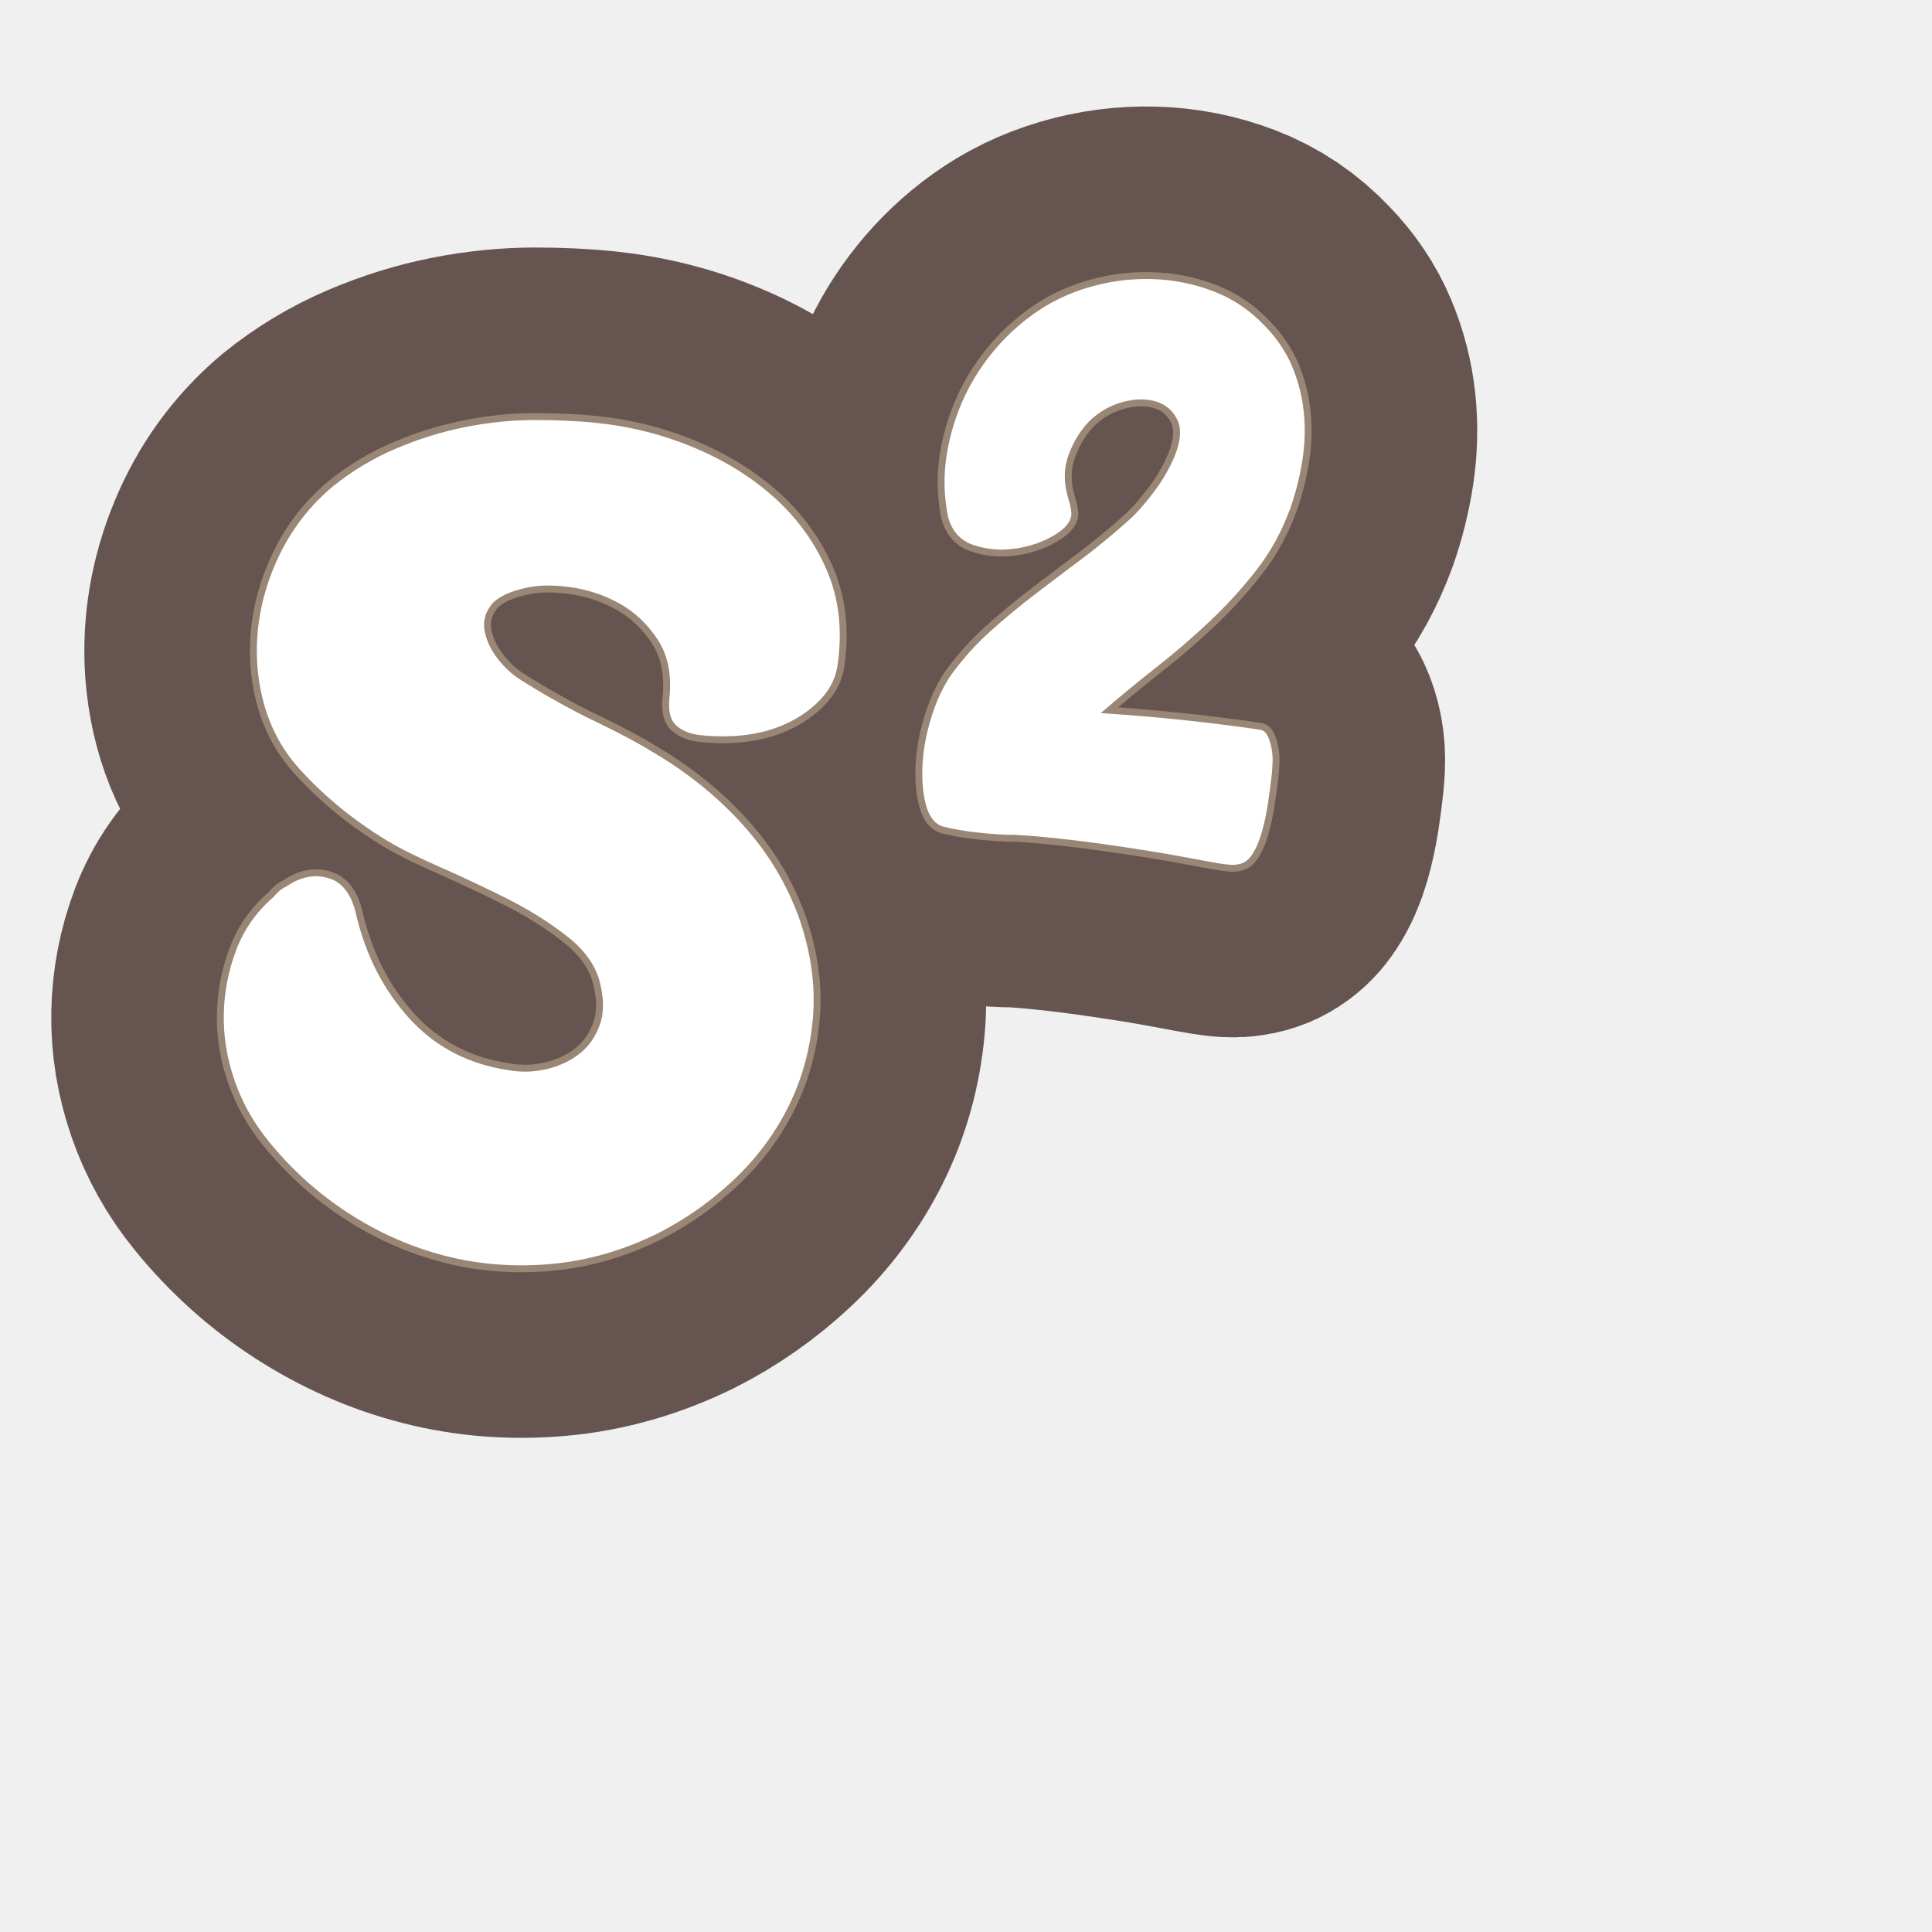
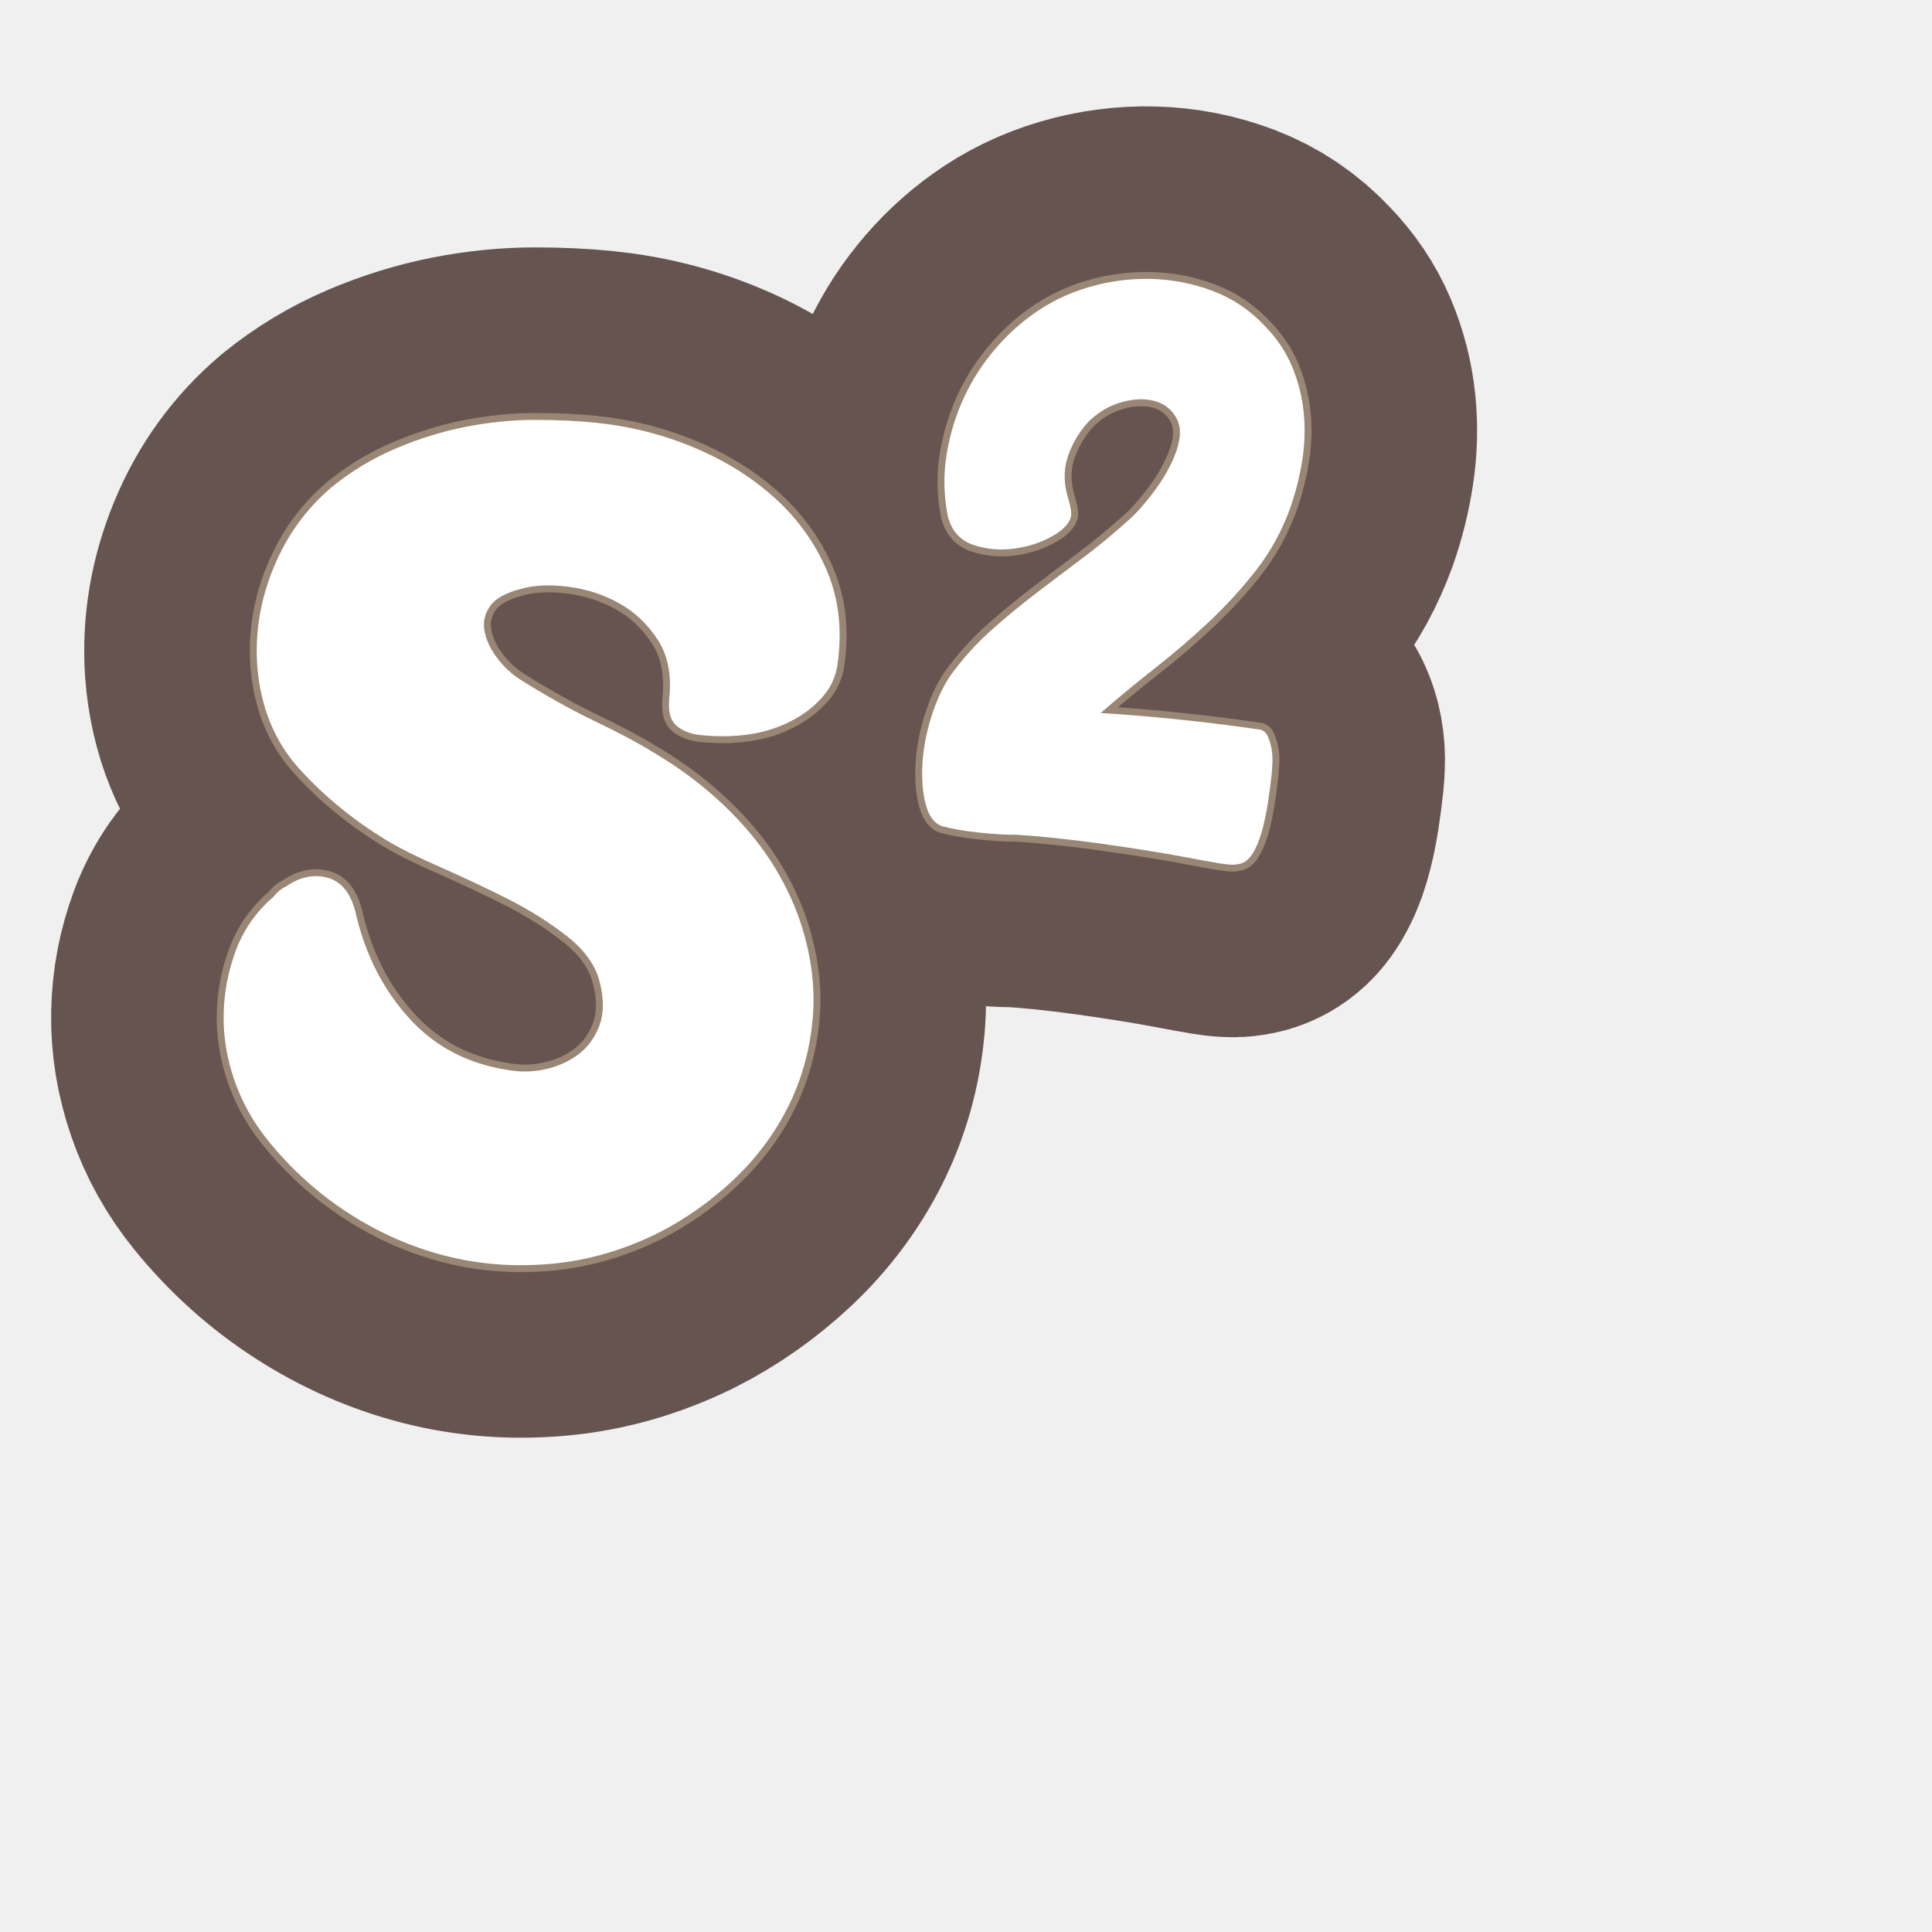
<svg xmlns="http://www.w3.org/2000/svg" xmlns:xlink="http://www.w3.org/1999/xlink" id="Content" viewBox="0 0 280 280">
  <defs>
    <style>
      .cls-1 {
        stroke: #665451;
        stroke-width: 50px;
      }

      .cls-1, .cls-2 {
        fill: none;
        stroke-linecap: round;
        stroke-linejoin: round;
      }

      .cls-3 {
        fill: #fff;
      }

      .cls-2 {
        stroke: #998675;
        stroke-width: 2px;
      }
    </style>
  </defs>
  <a xlink:href="https://www.notion.so/congruence/Sample-variance-124f9339b29b8016bf69f661331271fc?pvs=4">
    <g>
      <g>
-         <path class="cls-1" d="M97.017,101.178c.35-3.364-.209-6.178-1.674-8.442-1.468-2.261-3.326-4.021-5.576-5.275-2.252-1.255-4.686-2.051-7.304-2.393-2.619-.339-4.84-.264-6.658.226-2.375.569-3.96,1.425-4.758,2.567-.801,1.142-1.063,2.374-.793,3.694.271,1.324.883,2.612,1.844,3.867.957,1.257,2.074,2.292,3.352,3.104,1.531.976,3.262,2.008,5.19,3.092,1.928,1.087,3.798,2.063,5.615,2.932,1.813.872,3.429,1.684,4.849,2.444,1.417.761,2.51,1.384,3.276,1.872,5.132,2.984,9.559,6.542,13.282,10.67,3.72,4.132,6.472,8.737,8.259,13.823,1.662,4.938,2.289,9.699,1.883,14.282-.41,4.586-1.603,8.851-3.577,12.796-1.977,3.948-4.625,7.48-7.942,10.605-3.32,3.125-6.992,5.704-11.012,7.735-5.023,2.473-10.177,3.943-15.464,4.414-5.29.47-10.387.074-15.29-1.183-4.906-1.26-9.557-3.31-13.957-6.147-4.4-2.838-8.291-6.34-11.667-10.503-2.172-2.675-3.807-5.602-4.905-8.778s-1.619-6.36-1.558-9.553c.058-3.19.655-6.292,1.785-9.307,1.13-3.012,2.963-5.612,5.507-7.797.474-.63,1.066-1.114,1.784-1.447,2.052-1.419,4.1-1.819,6.147-1.198,2.044.622,3.383,2.464,4.019,5.522,1.431,5.865,4.009,10.829,7.74,14.891,3.727,4.062,8.472,6.53,14.235,7.402,1.87.331,3.712.284,5.527-.14,1.811-.424,3.385-1.144,4.716-2.164,1.331-1.016,2.321-2.377,2.976-4.08.652-1.699.695-3.736.125-6.111-.556-2.507-2.125-4.779-4.701-6.818-2.579-2.035-5.486-3.868-8.717-5.5-3.234-1.628-6.479-3.155-9.73-4.585-3.255-1.426-5.842-2.716-7.763-3.87-4.866-2.956-9.099-6.424-12.698-10.405-3.602-3.979-5.633-8.989-6.093-15.026-.318-4.795.479-9.51,2.39-14.144,1.911-4.63,4.73-8.522,8.462-11.675,2.822-2.29,5.908-4.147,9.256-5.57,3.344-1.419,6.719-2.465,10.125-3.132,3.403-.667,6.739-.999,10.005-1,3.266.002,6.244.139,8.939.419,4.98.518,9.722,1.726,14.22,3.623,4.498,1.897,8.393,4.344,11.689,7.34,3.293,2.997,5.788,6.491,7.485,10.476,1.693,3.988,2.22,8.397,1.584,13.229-.197,1.887-.915,3.548-2.152,4.982-1.24,1.437-2.794,2.637-4.661,3.599-1.871.963-3.912,1.602-6.12,1.915-2.211.315-4.527.345-6.951.093-1.483-.154-2.66-.615-3.53-1.388-.874-.77-1.211-2.097-1.015-3.984Z" />
-         <path class="cls-1" d="M182.491,105.741c.548.057.954.358,1.216.9.259.544.454,1.16.582,1.846.125.688.172,1.387.139,2.097-.035.71-.068,1.224-.1,1.537-.147,1.414-.341,2.88-.577,4.403-.238,1.522-.542,2.919-.912,4.19-.37,1.27-.838,2.333-1.402,3.186-.565.852-1.288,1.312-2.167,1.381-.41.115-1.257.066-2.544-.146-1.287-.214-2.826-.493-4.614-.837-1.867-.354-3.875-.701-6.021-1.042-2.147-.343-4.354-.672-6.622-.986-2.269-.316-4.462-.583-6.581-.804-2.119-.22-4.007-.377-5.664-.47-1.429.009-3.185-.093-5.264-.31-2.081-.216-3.855-.52-5.321-.911-1.153-.357-1.96-1.374-2.42-3.048-.462-1.674-.635-3.617-.525-5.828.111-2.209.526-4.486,1.246-6.833.72-2.345,1.645-4.37,2.775-6.079,1.76-2.436,3.691-4.595,5.792-6.479,2.1-1.883,4.27-3.681,6.512-5.393,2.24-1.71,4.523-3.437,6.847-5.179,2.323-1.74,4.623-3.644,6.902-5.708.961-.853,2.084-2.123,3.373-3.815,1.286-1.69,2.298-3.41,3.036-5.159.952-2.281,1.099-4.09.446-5.429-.655-1.336-1.694-2.218-3.117-2.645-1.425-.425-3.035-.394-4.83.092-1.797.488-3.401,1.414-4.811,2.772-1.247,1.299-2.223,2.864-2.928,4.695-.708,1.831-.808,3.765-.306,5.8.115.41.245.879.389,1.41.142.531.229,1.035.259,1.514-.037,1.108-.878,2.151-2.527,3.129-1.649.979-3.521,1.618-5.615,1.915-2.095.299-4.101.129-6.017-.507-1.918-.635-3.164-2.014-3.735-4.138-.571-2.916-.651-5.76-.243-8.535.407-2.773,1.16-5.432,2.258-7.978,1.097-2.543,2.534-4.913,4.31-7.109,1.776-2.195,3.776-4.089,6.007-5.683,2.4-1.733,5.095-3.04,8.084-3.92,2.987-.879,6.024-1.278,9.11-1.195,3.086.083,6.06.672,8.922,1.762,2.862,1.091,5.364,2.78,7.507,5.065,1.72,1.768,3.025,3.707,3.917,5.823.89,2.116,1.455,4.317,1.693,6.603.238,2.287.176,4.6-.187,6.943-.363,2.343-.943,4.663-1.736,6.961-1.224,3.365-2.864,6.367-4.924,9.009-2.06,2.642-4.323,5.125-6.785,7.447-2.464,2.323-5.056,4.553-7.777,6.689-2.722,2.139-5.391,4.34-8.007,6.606,7.645.479,15.299,1.275,22.96,2.388Z" />
+         <path class="cls-1" d="M96.998,101.159c.35-3.364-.209-6.178-1.674-8.442-1.468-2.261-3.326-4.021-5.576-5.276-2.252-1.255-4.686-2.05-7.304-2.393-2.619-.339-4.84-.264-6.659.227-2.375.569-3.96,1.425-4.758,2.566-.801,1.142-1.063,2.375-.792,3.695.271,1.323.883,2.612,1.844,3.866.957,1.258,2.074,2.292,3.352,3.105,1.532.976,3.262,2.007,5.19,3.092,1.928,1.087,3.798,2.063,5.615,2.932,1.814.872,3.429,1.684,4.849,2.444,1.417.76,2.51,1.384,3.276,1.872,5.131,2.983,9.559,6.542,13.282,10.67,3.72,4.132,6.472,8.737,8.259,13.823,1.662,4.938,2.289,9.699,1.883,14.282-.41,4.586-1.603,8.851-3.577,12.796-1.977,3.947-4.625,7.48-7.942,10.605-3.32,3.125-6.992,5.704-11.012,7.735-5.023,2.472-10.177,3.942-15.464,4.414-5.29.47-10.387.074-15.29-1.183-4.906-1.26-9.557-3.31-13.957-6.147-4.4-2.837-8.291-6.34-11.667-10.503-2.171-2.675-3.807-5.602-4.905-8.777-1.099-3.177-1.619-6.36-1.558-9.554.058-3.19.655-6.292,1.785-9.307,1.13-3.012,2.963-5.612,5.507-7.797.474-.63,1.066-1.114,1.784-1.447,2.052-1.42,4.1-1.82,6.147-1.198,2.044.621,3.383,2.463,4.019,5.521,1.431,5.865,4.009,10.829,7.74,14.892,3.727,4.062,8.472,6.53,14.235,7.401,1.87.332,3.712.284,5.526-.14,1.812-.423,3.385-1.144,4.717-2.163,1.331-1.017,2.321-2.377,2.976-4.08.652-1.699.695-3.736.125-6.111-.556-2.507-2.125-4.779-4.701-6.818-2.579-2.035-5.486-3.869-8.717-5.5-3.234-1.628-6.479-3.156-9.73-4.585-3.255-1.426-5.842-2.716-7.763-3.869-4.866-2.957-9.099-6.424-12.698-10.406-3.602-3.979-5.633-8.988-6.092-15.025-.318-4.795.479-9.511,2.39-14.145,1.911-4.63,4.73-8.522,8.462-11.674,2.822-2.291,5.908-4.148,9.256-5.57,3.344-1.419,6.719-2.465,10.125-3.131,3.403-.667,6.739-1,10.005-1,3.266.001,6.244.139,8.939.419,4.98.518,9.721,1.726,14.22,3.622,4.498,1.897,8.393,4.344,11.689,7.341,3.293,2.997,5.788,6.491,7.485,10.476,1.694,3.988,2.22,8.397,1.584,13.23-.196,1.887-.915,3.548-2.151,4.982-1.24,1.437-2.794,2.637-4.662,3.598-1.87.963-3.911,1.603-6.119,1.916-2.211.315-4.527.345-6.951.093-1.483-.154-2.66-.615-3.53-1.388-.874-.771-1.211-2.098-1.015-3.984Z" />
+         <path class="cls-1" d="M182.472,105.723c.548.057.954.358,1.216.9.26.544.454,1.16.582,1.846.125.688.172,1.387.139,2.097-.035.71-.068,1.224-.1,1.537-.147,1.413-.341,2.88-.577,4.403-.238,1.522-.542,2.919-.912,4.19-.37,1.271-.838,2.334-1.402,3.187-.565.853-1.288,1.312-2.167,1.381-.41.116-1.257.067-2.544-.145-1.287-.214-2.826-.493-4.614-.837-1.867-.354-3.875-.701-6.021-1.043-2.148-.342-4.354-.672-6.622-.986-2.27-.316-4.462-.583-6.582-.804-2.119-.22-4.007-.377-5.664-.47-1.429.009-3.185-.093-5.264-.31-2.081-.217-3.855-.521-5.32-.911-1.153-.357-1.96-1.374-2.42-3.048-.462-1.674-.635-3.617-.524-5.827.111-2.209.526-4.486,1.246-6.833.72-2.345,1.645-4.37,2.775-6.079,1.76-2.436,3.692-4.595,5.792-6.479,2.1-1.883,4.27-3.681,6.512-5.393,2.24-1.709,4.523-3.437,6.847-5.179,2.323-1.74,4.623-3.644,6.902-5.708.961-.853,2.084-2.123,3.373-3.815,1.286-1.69,2.298-3.41,3.036-5.159.951-2.281,1.099-4.09.446-5.429-.655-1.336-1.694-2.218-3.117-2.645-1.425-.425-3.035-.394-4.83.092-1.797.488-3.402,1.414-4.811,2.773-1.247,1.299-2.223,2.864-2.928,4.694-.708,1.831-.808,3.765-.306,5.8.115.41.245.879.389,1.41.142.531.229,1.035.259,1.514-.037,1.108-.878,2.151-2.527,3.129-1.649.979-3.521,1.618-5.615,1.915-2.095.299-4.101.129-6.017-.507-1.918-.635-3.164-2.014-3.735-4.138-.571-2.916-.65-5.76-.243-8.535.408-2.773,1.16-5.432,2.258-7.978,1.098-2.543,2.534-4.913,4.31-7.109,1.776-2.195,3.776-4.089,6.006-5.683,2.401-1.733,5.096-3.04,8.084-3.92,2.987-.879,6.024-1.277,9.11-1.195,3.086.083,6.06.672,8.921,1.762,2.862,1.091,5.364,2.78,7.507,5.065,1.72,1.768,3.025,3.707,3.917,5.823.89,2.116,1.455,4.317,1.694,6.603.238,2.287.176,4.601-.187,6.943-.363,2.342-.943,4.663-1.736,6.96-1.224,3.365-2.864,6.367-4.924,9.009-2.06,2.642-4.323,5.125-6.785,7.447-2.464,2.323-5.056,4.553-7.777,6.689-2.722,2.139-5.391,4.339-8.007,6.606,7.645.479,15.299,1.275,22.96,2.388Z" />
      </g>
      <g>
-         <path class="cls-2" d="M97.017,101.178c.35-3.364-.209-6.178-1.674-8.442-1.468-2.261-3.326-4.021-5.576-5.275-2.252-1.255-4.686-2.051-7.304-2.393-2.619-.339-4.84-.264-6.658.226-2.375.569-3.96,1.425-4.758,2.567-.801,1.142-1.063,2.374-.793,3.694.271,1.324.883,2.612,1.844,3.867.957,1.257,2.074,2.292,3.352,3.104,1.531.976,3.262,2.008,5.19,3.092,1.928,1.087,3.798,2.063,5.615,2.932,1.813.872,3.429,1.684,4.849,2.444,1.417.761,2.51,1.384,3.276,1.872,5.132,2.984,9.559,6.542,13.282,10.67,3.72,4.132,6.472,8.737,8.259,13.823,1.662,4.938,2.289,9.699,1.883,14.282-.41,4.586-1.603,8.851-3.577,12.796-1.977,3.948-4.625,7.48-7.942,10.605-3.32,3.125-6.992,5.704-11.012,7.735-5.023,2.473-10.177,3.943-15.464,4.414-5.29.47-10.387.074-15.29-1.183-4.906-1.26-9.557-3.31-13.957-6.147-4.4-2.838-8.291-6.34-11.667-10.503-2.172-2.675-3.807-5.602-4.905-8.778s-1.619-6.36-1.558-9.553c.058-3.19.655-6.292,1.785-9.307,1.13-3.012,2.963-5.612,5.507-7.797.474-.63,1.066-1.114,1.784-1.447,2.052-1.419,4.1-1.819,6.147-1.198,2.044.622,3.383,2.464,4.019,5.522,1.431,5.865,4.009,10.829,7.74,14.891,3.727,4.062,8.472,6.53,14.235,7.402,1.87.331,3.712.284,5.527-.14,1.811-.424,3.385-1.144,4.716-2.164,1.331-1.016,2.321-2.377,2.976-4.08.652-1.699.695-3.736.125-6.111-.556-2.507-2.125-4.779-4.701-6.818-2.579-2.035-5.486-3.868-8.717-5.5-3.234-1.628-6.479-3.155-9.73-4.585-3.255-1.426-5.842-2.716-7.763-3.87-4.866-2.956-9.099-6.424-12.698-10.405-3.602-3.979-5.633-8.989-6.093-15.026-.318-4.795.479-9.51,2.39-14.144,1.911-4.63,4.73-8.522,8.462-11.675,2.822-2.29,5.908-4.147,9.256-5.57,3.344-1.419,6.719-2.465,10.125-3.132,3.403-.667,6.739-.999,10.005-1,3.266.002,6.244.139,8.939.419,4.98.518,9.722,1.726,14.22,3.623,4.498,1.897,8.393,4.344,11.689,7.34,3.293,2.997,5.788,6.491,7.485,10.476,1.693,3.988,2.22,8.397,1.584,13.229-.197,1.887-.915,3.548-2.152,4.982-1.24,1.437-2.794,2.637-4.661,3.599-1.871.963-3.912,1.602-6.12,1.915-2.211.315-4.527.345-6.951.093-1.483-.154-2.66-.615-3.53-1.388-.874-.77-1.211-2.097-1.015-3.984Z" />
-         <path class="cls-2" d="M182.491,105.741c.548.057.954.358,1.216.9.259.544.454,1.16.582,1.846.125.688.172,1.387.139,2.097-.035.71-.068,1.224-.1,1.537-.147,1.414-.341,2.88-.577,4.403-.238,1.522-.542,2.919-.912,4.19-.37,1.27-.838,2.333-1.402,3.186-.565.852-1.288,1.312-2.167,1.381-.41.115-1.257.066-2.544-.146-1.287-.214-2.826-.493-4.614-.837-1.867-.354-3.875-.701-6.021-1.042-2.147-.343-4.354-.672-6.622-.986-2.269-.316-4.462-.583-6.581-.804-2.119-.22-4.007-.377-5.664-.47-1.429.009-3.185-.093-5.264-.31-2.081-.216-3.855-.52-5.321-.911-1.153-.357-1.96-1.374-2.42-3.048-.462-1.674-.635-3.617-.525-5.828.111-2.209.526-4.486,1.246-6.833.72-2.345,1.645-4.37,2.775-6.079,1.76-2.436,3.691-4.595,5.792-6.479,2.1-1.883,4.27-3.681,6.512-5.393,2.24-1.71,4.523-3.437,6.847-5.179,2.323-1.74,4.623-3.644,6.902-5.708.961-.853,2.084-2.123,3.373-3.815,1.286-1.69,2.298-3.41,3.036-5.159.952-2.281,1.099-4.09.446-5.429-.655-1.336-1.694-2.218-3.117-2.645-1.425-.425-3.035-.394-4.83.092-1.797.488-3.401,1.414-4.811,2.772-1.247,1.299-2.223,2.864-2.928,4.695-.708,1.831-.808,3.765-.306,5.8.115.41.245.879.389,1.41.142.531.229,1.035.259,1.514-.037,1.108-.878,2.151-2.527,3.129-1.649.979-3.521,1.618-5.615,1.915-2.095.299-4.101.129-6.017-.507-1.918-.635-3.164-2.014-3.735-4.138-.571-2.916-.651-5.76-.243-8.535.407-2.773,1.16-5.432,2.258-7.978,1.097-2.543,2.534-4.913,4.31-7.109,1.776-2.195,3.776-4.089,6.007-5.683,2.4-1.733,5.095-3.04,8.084-3.92,2.987-.879,6.024-1.278,9.11-1.195,3.086.083,6.06.672,8.922,1.762,2.862,1.091,5.364,2.78,7.507,5.065,1.72,1.768,3.025,3.707,3.917,5.823.89,2.116,1.455,4.317,1.693,6.603.238,2.287.176,4.6-.187,6.943-.363,2.343-.943,4.663-1.736,6.961-1.224,3.365-2.864,6.367-4.924,9.009-2.06,2.642-4.323,5.125-6.785,7.447-2.464,2.323-5.056,4.553-7.777,6.689-2.722,2.139-5.391,4.34-8.007,6.606,7.645.479,15.299,1.275,22.96,2.388Z" />
+         <path class="cls-2" d="M96.998,101.159c.35-3.364-.209-6.178-1.674-8.442-1.468-2.261-3.326-4.021-5.576-5.276-2.252-1.255-4.686-2.05-7.304-2.393-2.619-.339-4.84-.264-6.659.227-2.375.569-3.96,1.425-4.758,2.566-.801,1.142-1.063,2.375-.792,3.695.271,1.323.883,2.612,1.844,3.866.957,1.258,2.074,2.292,3.352,3.105,1.532.976,3.262,2.007,5.19,3.092,1.928,1.087,3.798,2.063,5.615,2.932,1.814.872,3.429,1.684,4.849,2.444,1.417.76,2.51,1.384,3.276,1.872,5.131,2.983,9.559,6.542,13.282,10.67,3.72,4.132,6.472,8.737,8.259,13.823,1.662,4.938,2.289,9.699,1.883,14.282-.41,4.586-1.603,8.851-3.577,12.796-1.977,3.947-4.625,7.48-7.942,10.605-3.32,3.125-6.992,5.704-11.012,7.735-5.023,2.472-10.177,3.942-15.464,4.414-5.29.47-10.387.074-15.29-1.183-4.906-1.26-9.557-3.31-13.957-6.147-4.4-2.837-8.291-6.34-11.667-10.503-2.171-2.675-3.807-5.602-4.905-8.777-1.099-3.177-1.619-6.36-1.558-9.554.058-3.19.655-6.292,1.785-9.307,1.13-3.012,2.963-5.612,5.507-7.797.474-.63,1.066-1.114,1.784-1.447,2.052-1.42,4.1-1.82,6.147-1.198,2.044.621,3.383,2.463,4.019,5.521,1.431,5.865,4.009,10.829,7.74,14.892,3.727,4.062,8.472,6.53,14.235,7.401,1.87.332,3.712.284,5.526-.14,1.812-.423,3.385-1.144,4.717-2.163,1.331-1.017,2.321-2.377,2.976-4.08.652-1.699.695-3.736.125-6.111-.556-2.507-2.125-4.779-4.701-6.818-2.579-2.035-5.486-3.869-8.717-5.5-3.234-1.628-6.479-3.156-9.73-4.585-3.255-1.426-5.842-2.716-7.763-3.869-4.866-2.957-9.099-6.424-12.698-10.406-3.602-3.979-5.633-8.988-6.092-15.025-.318-4.795.479-9.511,2.39-14.145,1.911-4.63,4.73-8.522,8.462-11.674,2.822-2.291,5.908-4.148,9.256-5.57,3.344-1.419,6.719-2.465,10.125-3.131,3.403-.667,6.739-1,10.005-1,3.266.001,6.244.139,8.939.419,4.98.518,9.721,1.726,14.22,3.622,4.498,1.897,8.393,4.344,11.689,7.341,3.293,2.997,5.788,6.491,7.485,10.476,1.694,3.988,2.22,8.397,1.584,13.23-.196,1.887-.915,3.548-2.151,4.982-1.24,1.437-2.794,2.637-4.662,3.598-1.87.963-3.911,1.603-6.119,1.916-2.211.315-4.527.345-6.951.093-1.483-.154-2.66-.615-3.53-1.388-.874-.771-1.211-2.098-1.015-3.984Z" />
+         <path class="cls-2" d="M182.472,105.723c.548.057.954.358,1.216.9.26.544.454,1.16.582,1.846.125.688.172,1.387.139,2.097-.035.71-.068,1.224-.1,1.537-.147,1.413-.341,2.88-.577,4.403-.238,1.522-.542,2.919-.912,4.19-.37,1.271-.838,2.334-1.402,3.187-.565.853-1.288,1.312-2.167,1.381-.41.116-1.257.067-2.544-.145-1.287-.214-2.826-.493-4.614-.837-1.867-.354-3.875-.701-6.021-1.043-2.148-.342-4.354-.672-6.622-.986-2.27-.316-4.462-.583-6.582-.804-2.119-.22-4.007-.377-5.664-.47-1.429.009-3.185-.093-5.264-.31-2.081-.217-3.855-.521-5.32-.911-1.153-.357-1.96-1.374-2.42-3.048-.462-1.674-.635-3.617-.524-5.827.111-2.209.526-4.486,1.246-6.833.72-2.345,1.645-4.37,2.775-6.079,1.76-2.436,3.692-4.595,5.792-6.479,2.1-1.883,4.27-3.681,6.512-5.393,2.24-1.709,4.523-3.437,6.847-5.179,2.323-1.74,4.623-3.644,6.902-5.708.961-.853,2.084-2.123,3.373-3.815,1.286-1.69,2.298-3.41,3.036-5.159.951-2.281,1.099-4.09.446-5.429-.655-1.336-1.694-2.218-3.117-2.645-1.425-.425-3.035-.394-4.83.092-1.797.488-3.402,1.414-4.811,2.773-1.247,1.299-2.223,2.864-2.928,4.694-.708,1.831-.808,3.765-.306,5.8.115.41.245.879.389,1.41.142.531.229,1.035.259,1.514-.037,1.108-.878,2.151-2.527,3.129-1.649.979-3.521,1.618-5.615,1.915-2.095.299-4.101.129-6.017-.507-1.918-.635-3.164-2.014-3.735-4.138-.571-2.916-.65-5.76-.243-8.535.408-2.773,1.16-5.432,2.258-7.978,1.098-2.543,2.534-4.913,4.31-7.109,1.776-2.195,3.776-4.089,6.006-5.683,2.401-1.733,5.096-3.04,8.084-3.92,2.987-.879,6.024-1.277,9.11-1.195,3.086.083,6.06.672,8.921,1.762,2.862,1.091,5.364,2.78,7.507,5.065,1.72,1.768,3.025,3.707,3.917,5.823.89,2.116,1.455,4.317,1.694,6.603.238,2.287.176,4.601-.187,6.943-.363,2.342-.943,4.663-1.736,6.96-1.224,3.365-2.864,6.367-4.924,9.009-2.06,2.642-4.323,5.125-6.785,7.447-2.464,2.323-5.056,4.553-7.777,6.689-2.722,2.139-5.391,4.339-8.007,6.606,7.645.479,15.299,1.275,22.96,2.388Z" />
      </g>
      <g>
-         <path class="cls-3" d="M97.017,101.178c.35-3.364-.209-6.178-1.674-8.442-1.468-2.261-3.326-4.021-5.576-5.275-2.252-1.255-4.686-2.051-7.304-2.393-2.619-.339-4.84-.264-6.658.226-2.375.569-3.96,1.425-4.758,2.567-.801,1.142-1.063,2.374-.793,3.694.271,1.324.883,2.612,1.844,3.867.957,1.257,2.074,2.292,3.352,3.104,1.531.976,3.262,2.008,5.19,3.092,1.928,1.087,3.798,2.063,5.615,2.932,1.813.872,3.429,1.684,4.849,2.444,1.417.761,2.51,1.384,3.276,1.872,5.132,2.984,9.559,6.542,13.282,10.67,3.72,4.132,6.472,8.737,8.259,13.823,1.662,4.938,2.289,9.699,1.883,14.282-.41,4.586-1.603,8.851-3.577,12.796-1.977,3.948-4.625,7.48-7.942,10.605-3.32,3.125-6.992,5.704-11.012,7.735-5.023,2.473-10.177,3.943-15.464,4.414-5.29.47-10.387.074-15.29-1.183-4.906-1.26-9.557-3.31-13.957-6.147-4.4-2.838-8.291-6.34-11.667-10.503-2.172-2.675-3.807-5.602-4.905-8.778s-1.619-6.36-1.558-9.553c.058-3.19.655-6.292,1.785-9.307,1.13-3.012,2.963-5.612,5.507-7.797.474-.63,1.066-1.114,1.784-1.447,2.052-1.419,4.1-1.819,6.147-1.198,2.044.622,3.383,2.464,4.019,5.522,1.431,5.865,4.009,10.829,7.74,14.891,3.727,4.062,8.472,6.53,14.235,7.402,1.87.331,3.712.284,5.527-.14,1.811-.424,3.385-1.144,4.716-2.164,1.331-1.016,2.321-2.377,2.976-4.08.652-1.699.695-3.736.125-6.111-.556-2.507-2.125-4.779-4.701-6.818-2.579-2.035-5.486-3.868-8.717-5.5-3.234-1.628-6.479-3.155-9.73-4.585-3.255-1.426-5.842-2.716-7.763-3.87-4.866-2.956-9.099-6.424-12.698-10.405-3.602-3.979-5.633-8.989-6.093-15.026-.318-4.795.479-9.51,2.39-14.144,1.911-4.63,4.73-8.522,8.462-11.675,2.822-2.29,5.908-4.147,9.256-5.57,3.344-1.419,6.719-2.465,10.125-3.132,3.403-.667,6.739-.999,10.005-1,3.266.002,6.244.139,8.939.419,4.98.518,9.722,1.726,14.22,3.623,4.498,1.897,8.393,4.344,11.689,7.34,3.293,2.997,5.788,6.491,7.485,10.476,1.693,3.988,2.22,8.397,1.584,13.229-.197,1.887-.915,3.548-2.152,4.982-1.24,1.437-2.794,2.637-4.661,3.599-1.871.963-3.912,1.602-6.12,1.915-2.211.315-4.527.345-6.951.093-1.483-.154-2.66-.615-3.53-1.388-.874-.77-1.211-2.097-1.015-3.984Z" />
-         <path class="cls-3" d="M182.491,105.741c.548.057.954.358,1.216.9.259.544.454,1.16.582,1.846.125.688.172,1.387.139,2.097-.035.71-.068,1.224-.1,1.537-.147,1.414-.341,2.88-.577,4.403-.238,1.522-.542,2.919-.912,4.19-.37,1.27-.838,2.333-1.402,3.186-.565.852-1.288,1.312-2.167,1.381-.41.115-1.257.066-2.544-.146-1.287-.214-2.826-.493-4.614-.837-1.867-.354-3.875-.701-6.021-1.042-2.147-.343-4.354-.672-6.622-.986-2.269-.316-4.462-.583-6.581-.804-2.119-.22-4.007-.377-5.664-.47-1.429.009-3.185-.093-5.264-.31-2.081-.216-3.855-.52-5.321-.911-1.153-.357-1.96-1.374-2.42-3.048-.462-1.674-.635-3.617-.525-5.828.111-2.209.526-4.486,1.246-6.833.72-2.345,1.645-4.37,2.775-6.079,1.76-2.436,3.691-4.595,5.792-6.479,2.1-1.883,4.27-3.681,6.512-5.393,2.24-1.71,4.523-3.437,6.847-5.179,2.323-1.74,4.623-3.644,6.902-5.708.961-.853,2.084-2.123,3.373-3.815,1.286-1.69,2.298-3.41,3.036-5.159.952-2.281,1.099-4.09.446-5.429-.655-1.336-1.694-2.218-3.117-2.645-1.425-.425-3.035-.394-4.83.092-1.797.488-3.401,1.414-4.811,2.772-1.247,1.299-2.223,2.864-2.928,4.695-.708,1.831-.808,3.765-.306,5.8.115.41.245.879.389,1.41.142.531.229,1.035.259,1.514-.037,1.108-.878,2.151-2.527,3.129-1.649.979-3.521,1.618-5.615,1.915-2.095.299-4.101.129-6.017-.507-1.918-.635-3.164-2.014-3.735-4.138-.571-2.916-.651-5.76-.243-8.535.407-2.773,1.16-5.432,2.258-7.978,1.097-2.543,2.534-4.913,4.31-7.109,1.776-2.195,3.776-4.089,6.007-5.683,2.4-1.733,5.095-3.04,8.084-3.92,2.987-.879,6.024-1.278,9.11-1.195,3.086.083,6.06.672,8.922,1.762,2.862,1.091,5.364,2.78,7.507,5.065,1.72,1.768,3.025,3.707,3.917,5.823.89,2.116,1.455,4.317,1.693,6.603.238,2.287.176,4.6-.187,6.943-.363,2.343-.943,4.663-1.736,6.961-1.224,3.365-2.864,6.367-4.924,9.009-2.06,2.642-4.323,5.125-6.785,7.447-2.464,2.323-5.056,4.553-7.777,6.689-2.722,2.139-5.391,4.34-8.007,6.606,7.645.479,15.299,1.275,22.96,2.388Z" />
+         <path class="cls-3" d="M96.998,101.159c.35-3.364-.209-6.178-1.674-8.442-1.468-2.261-3.326-4.021-5.576-5.276-2.252-1.255-4.686-2.05-7.304-2.393-2.619-.339-4.84-.264-6.659.227-2.375.569-3.96,1.425-4.758,2.566-.801,1.142-1.063,2.375-.792,3.695.271,1.323.883,2.612,1.844,3.866.957,1.258,2.074,2.292,3.352,3.105,1.532.976,3.262,2.007,5.19,3.092,1.928,1.087,3.798,2.063,5.615,2.932,1.814.872,3.429,1.684,4.849,2.444,1.417.76,2.51,1.384,3.276,1.872,5.131,2.983,9.559,6.542,13.282,10.67,3.72,4.132,6.472,8.737,8.259,13.823,1.662,4.938,2.289,9.699,1.883,14.282-.41,4.586-1.603,8.851-3.577,12.796-1.977,3.947-4.625,7.48-7.942,10.605-3.32,3.125-6.992,5.704-11.012,7.735-5.023,2.472-10.177,3.942-15.464,4.414-5.29.47-10.387.074-15.29-1.183-4.906-1.26-9.557-3.31-13.957-6.147-4.4-2.837-8.291-6.34-11.667-10.503-2.171-2.675-3.807-5.602-4.905-8.777-1.099-3.177-1.619-6.36-1.558-9.554.058-3.19.655-6.292,1.785-9.307,1.13-3.012,2.963-5.612,5.507-7.797.474-.63,1.066-1.114,1.784-1.447,2.052-1.42,4.1-1.82,6.147-1.198,2.044.621,3.383,2.463,4.019,5.521,1.431,5.865,4.009,10.829,7.74,14.892,3.727,4.062,8.472,6.53,14.235,7.401,1.87.332,3.712.284,5.526-.14,1.812-.423,3.385-1.144,4.717-2.163,1.331-1.017,2.321-2.377,2.976-4.08.652-1.699.695-3.736.125-6.111-.556-2.507-2.125-4.779-4.701-6.818-2.579-2.035-5.486-3.869-8.717-5.5-3.234-1.628-6.479-3.156-9.73-4.585-3.255-1.426-5.842-2.716-7.763-3.869-4.866-2.957-9.099-6.424-12.698-10.406-3.602-3.979-5.633-8.988-6.092-15.025-.318-4.795.479-9.511,2.39-14.145,1.911-4.63,4.73-8.522,8.462-11.674,2.822-2.291,5.908-4.148,9.256-5.57,3.344-1.419,6.719-2.465,10.125-3.131,3.403-.667,6.739-1,10.005-1,3.266.001,6.244.139,8.939.419,4.98.518,9.721,1.726,14.22,3.622,4.498,1.897,8.393,4.344,11.689,7.341,3.293,2.997,5.788,6.491,7.485,10.476,1.694,3.988,2.22,8.397,1.584,13.23-.196,1.887-.915,3.548-2.151,4.982-1.24,1.437-2.794,2.637-4.662,3.598-1.87.963-3.911,1.603-6.119,1.916-2.211.315-4.527.345-6.951.093-1.483-.154-2.66-.615-3.53-1.388-.874-.771-1.211-2.098-1.015-3.984Z" />
+         <path class="cls-3" d="M182.472,105.723c.548.057.954.358,1.216.9.26.544.454,1.16.582,1.846.125.688.172,1.387.139,2.097-.035.71-.068,1.224-.1,1.537-.147,1.413-.341,2.88-.577,4.403-.238,1.522-.542,2.919-.912,4.19-.37,1.271-.838,2.334-1.402,3.187-.565.853-1.288,1.312-2.167,1.381-.41.116-1.257.067-2.544-.145-1.287-.214-2.826-.493-4.614-.837-1.867-.354-3.875-.701-6.021-1.043-2.148-.342-4.354-.672-6.622-.986-2.27-.316-4.462-.583-6.582-.804-2.119-.22-4.007-.377-5.664-.47-1.429.009-3.185-.093-5.264-.31-2.081-.217-3.855-.521-5.32-.911-1.153-.357-1.96-1.374-2.42-3.048-.462-1.674-.635-3.617-.524-5.827.111-2.209.526-4.486,1.246-6.833.72-2.345,1.645-4.37,2.775-6.079,1.76-2.436,3.692-4.595,5.792-6.479,2.1-1.883,4.27-3.681,6.512-5.393,2.24-1.709,4.523-3.437,6.847-5.179,2.323-1.74,4.623-3.644,6.902-5.708.961-.853,2.084-2.123,3.373-3.815,1.286-1.69,2.298-3.41,3.036-5.159.951-2.281,1.099-4.09.446-5.429-.655-1.336-1.694-2.218-3.117-2.645-1.425-.425-3.035-.394-4.83.092-1.797.488-3.402,1.414-4.811,2.773-1.247,1.299-2.223,2.864-2.928,4.694-.708,1.831-.808,3.765-.306,5.8.115.41.245.879.389,1.41.142.531.229,1.035.259,1.514-.037,1.108-.878,2.151-2.527,3.129-1.649.979-3.521,1.618-5.615,1.915-2.095.299-4.101.129-6.017-.507-1.918-.635-3.164-2.014-3.735-4.138-.571-2.916-.65-5.76-.243-8.535.408-2.773,1.16-5.432,2.258-7.978,1.098-2.543,2.534-4.913,4.31-7.109,1.776-2.195,3.776-4.089,6.006-5.683,2.401-1.733,5.096-3.04,8.084-3.92,2.987-.879,6.024-1.277,9.11-1.195,3.086.083,6.06.672,8.921,1.762,2.862,1.091,5.364,2.78,7.507,5.065,1.72,1.768,3.025,3.707,3.917,5.823.89,2.116,1.455,4.317,1.694,6.603.238,2.287.176,4.601-.187,6.943-.363,2.342-.943,4.663-1.736,6.96-1.224,3.365-2.864,6.367-4.924,9.009-2.06,2.642-4.323,5.125-6.785,7.447-2.464,2.323-5.056,4.553-7.777,6.689-2.722,2.139-5.391,4.339-8.007,6.606,7.645.479,15.299,1.275,22.96,2.388Z" />
      </g>
    </g>
  </a>
</svg>
